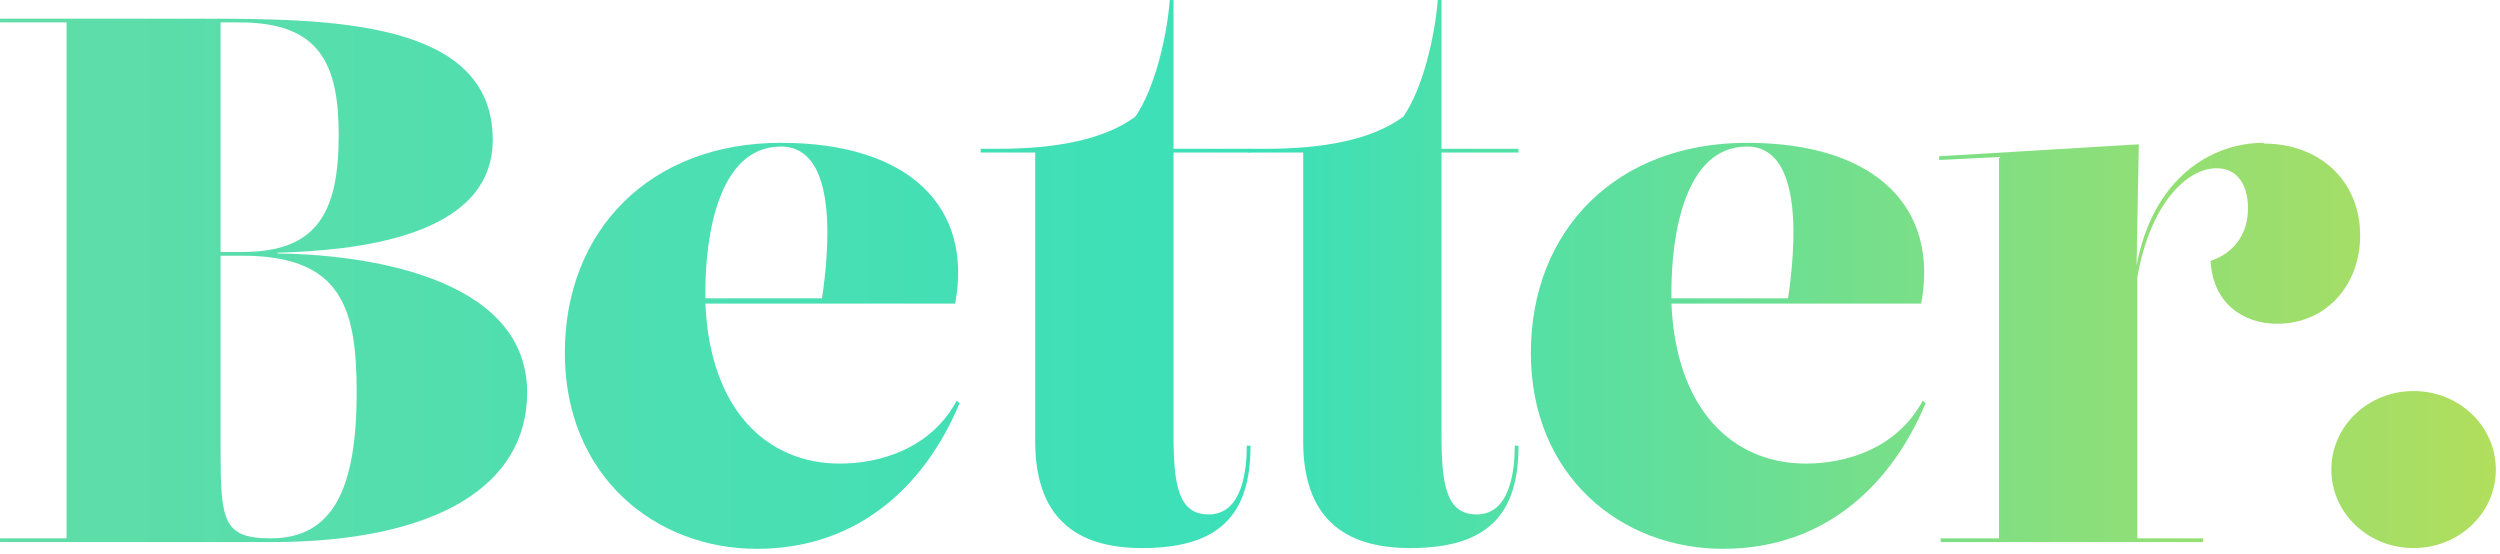
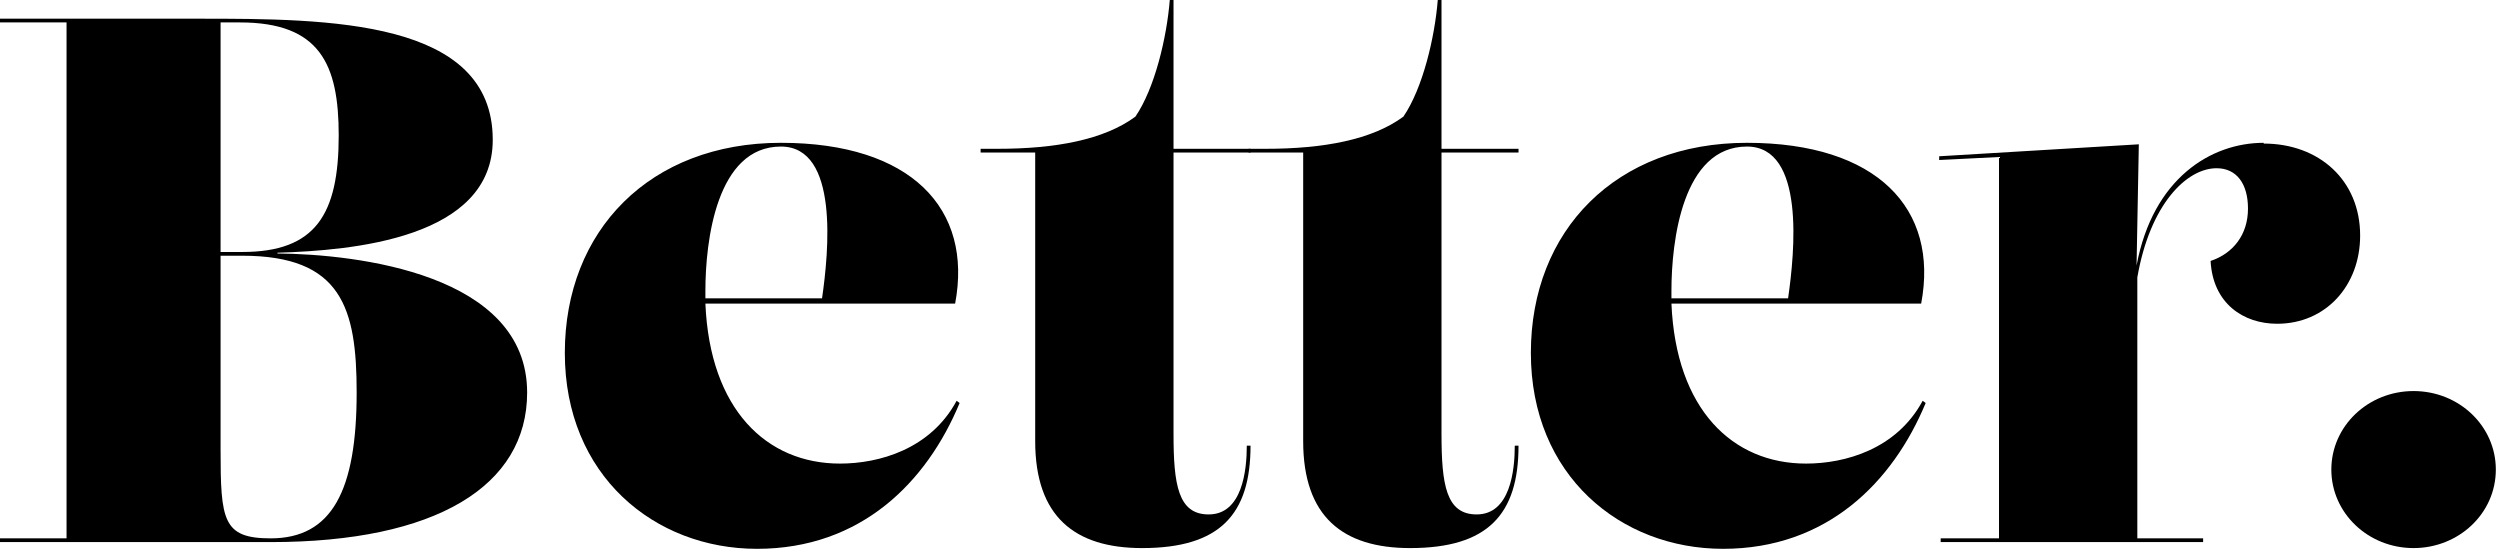
<svg xmlns="http://www.w3.org/2000/svg" width="438" height="97" viewBox="0 0 438 97" fill="none">
  <path d="M48.601 44.278C61.701 43.885 86.329 41.789 86.329 24.497C86.329 3.406 57.64 3.275 34.846 3.275H0V3.93H11.659V94.32H0V94.975H47.422C76.373 94.975 92.355 85.15 92.355 68.775C92.355 47.946 62.487 44.54 48.601 44.409V44.278ZM42.051 3.93C56.068 3.93 59.343 11.266 59.343 23.711C59.343 37.597 55.282 44.147 42.444 44.147H38.645V3.93H42.051ZM47.422 94.32C39.038 94.32 38.645 91.176 38.645 78.731V44.802H42.444C59.867 44.802 62.487 53.972 62.487 68.775C62.487 85.936 58.164 94.32 47.422 94.32Z" fill="url(#paint0_linear_1_3)" />
  <path d="M167.601 70.216C163.016 78.731 153.977 81.22 147.165 81.22C134.327 81.22 124.371 71.788 123.585 53.186H167.339C170.483 36.549 159.61 25.021 136.816 25.021C113.891 25.021 98.957 40.348 98.957 61.832C98.957 83.316 114.677 96.154 132.624 96.154C150.833 96.154 162.361 84.495 168.125 70.609L167.601 70.216ZM136.816 25.676C147.034 25.676 145.2 44.147 144.021 52.269H123.585C123.585 51.876 123.585 51.352 123.585 50.959C123.585 42.182 125.55 25.676 136.816 25.676Z" fill="url(#paint1_linear_1_3)" />
  <path d="M200.099 96.023C213.723 96.023 219.094 90.128 219.094 78.076H218.439C218.439 82.399 217.653 90.128 211.758 90.128C206.387 90.128 205.601 84.888 205.601 75.98V26.724H219.094V26.069H205.601V0H204.946C204.422 6.55 202.326 15.458 198.92 20.436C193.418 24.497 184.903 26.069 174.816 26.069H171.803V26.724H181.366V77.29C181.366 90.521 188.309 96.023 200.099 96.023Z" fill="url(#paint2_linear_1_3)" />
  <path d="M247.05 96.023C260.674 96.023 266.045 90.128 266.045 78.076H265.39C265.39 82.399 264.604 90.128 258.709 90.128C253.338 90.128 252.552 84.888 252.552 75.98V26.724H266.045V26.069H252.552V0H251.897C251.373 6.55 249.277 15.458 245.871 20.436C240.369 24.497 231.854 26.069 221.767 26.069H218.754V26.724H228.317V77.29C228.317 90.521 235.26 96.023 247.05 96.023Z" fill="url(#paint3_linear_1_3)" />
  <path d="M336.852 70.216C332.267 78.731 323.228 81.22 316.416 81.22C303.578 81.22 293.622 71.788 292.836 53.186H336.59C339.734 36.549 328.861 25.021 306.067 25.021C283.142 25.021 268.208 40.348 268.208 61.832C268.208 83.316 283.928 96.154 301.875 96.154C320.084 96.154 331.612 84.495 337.376 70.609L336.852 70.216ZM306.067 25.676C316.285 25.676 314.451 44.147 313.272 52.269H292.836C292.836 51.876 292.836 51.352 292.836 50.959C292.836 42.182 294.801 25.676 306.067 25.676Z" fill="url(#paint4_linear_1_3)" />
  <path d="M396.598 25.021C387.428 25.021 377.21 31.178 374.328 46.505V46.374L374.721 25.283L339.744 27.379V28.034L350.224 27.51V94.32H340.006V94.975H385.987V94.32H374.459V48.601C376.686 35.763 383.105 29.475 388.345 29.475C391.882 29.475 393.847 32.226 393.847 36.549C393.847 41.134 391.227 44.409 387.297 45.719C387.69 53.186 393.061 56.723 398.956 56.723C407.471 56.723 413.497 50.042 413.497 41.265C413.497 31.571 406.292 25.152 396.598 25.152V25.021Z" fill="url(#paint5_linear_1_3)" />
  <path d="M422.86 96.023C430.72 96.023 437.27 89.997 437.27 82.268C437.27 74.67 430.851 68.513 422.86 68.513C414.869 68.513 408.45 74.67 408.45 82.268C408.45 89.866 414.869 96.023 422.86 96.023Z" fill="url(#paint6_linear_1_3)" />
  <defs>
    <linearGradient id="paint0_linear_1_3" x1="-1.048" y1="55.975" x2="442.952" y2="55.975" gradientUnits="userSpaceOnUse">
-       <stop stop-color="#60DDA8" />
-       <stop offset="0.5" stop-color="#3BE0B9" />
-       <stop offset="1" stop-color="#B4DE5A" />
+       <stop stopColor="#60DDA8" />
+       <stop offset="0.5" stopColor="#3BE0B9" />
+       <stop offset="1" stopColor="#B4DE5A" />
    </linearGradient>
    <linearGradient id="paint1_linear_1_3" x1="-1.048" y1="55.975" x2="442.952" y2="55.975" gradientUnits="userSpaceOnUse">
-       <stop stop-color="#60DDA8" />
-       <stop offset="0.5" stop-color="#3BE0B9" />
-       <stop offset="1" stop-color="#B4DE5A" />
+       <stop stopColor="#60DDA8" />
+       <stop offset="0.5" stopColor="#3BE0B9" />
+       <stop offset="1" stopColor="#B4DE5A" />
    </linearGradient>
    <linearGradient id="paint2_linear_1_3" x1="-1.048" y1="55.975" x2="442.952" y2="55.975" gradientUnits="userSpaceOnUse">
-       <stop stop-color="#60DDA8" />
-       <stop offset="0.5" stop-color="#3BE0B9" />
-       <stop offset="1" stop-color="#B4DE5A" />
+       <stop stopColor="#60DDA8" />
+       <stop offset="0.5" stopColor="#3BE0B9" />
+       <stop offset="1" stopColor="#B4DE5A" />
    </linearGradient>
    <linearGradient id="paint3_linear_1_3" x1="-1.048" y1="55.975" x2="442.952" y2="55.975" gradientUnits="userSpaceOnUse">
-       <stop stop-color="#60DDA8" />
-       <stop offset="0.5" stop-color="#3BE0B9" />
-       <stop offset="1" stop-color="#B4DE5A" />
+       <stop stopColor="#60DDA8" />
+       <stop offset="0.5" stopColor="#3BE0B9" />
+       <stop offset="1" stopColor="#B4DE5A" />
    </linearGradient>
    <linearGradient id="paint4_linear_1_3" x1="-1.048" y1="55.975" x2="442.952" y2="55.975" gradientUnits="userSpaceOnUse">
-       <stop stop-color="#60DDA8" />
-       <stop offset="0.5" stop-color="#3BE0B9" />
-       <stop offset="1" stop-color="#B4DE5A" />
+       <stop stopColor="#60DDA8" />
+       <stop offset="0.5" stopColor="#3BE0B9" />
+       <stop offset="1" stopColor="#B4DE5A" />
    </linearGradient>
    <linearGradient id="paint5_linear_1_3" x1="-1.048" y1="55.975" x2="442.952" y2="55.975" gradientUnits="userSpaceOnUse">
-       <stop stop-color="#60DDA8" />
-       <stop offset="0.5" stop-color="#3BE0B9" />
-       <stop offset="1" stop-color="#B4DE5A" />
+       <stop stopColor="#60DDA8" />
+       <stop offset="0.5" stopColor="#3BE0B9" />
+       <stop offset="1" stopColor="#B4DE5A" />
    </linearGradient>
    <linearGradient id="paint6_linear_1_3" x1="-1.048" y1="55.975" x2="442.952" y2="55.975" gradientUnits="userSpaceOnUse">
-       <stop stop-color="#60DDA8" />
-       <stop offset="0.5" stop-color="#3BE0B9" />
-       <stop offset="1" stop-color="#B4DE5A" />
+       <stop stopColor="#60DDA8" />
+       <stop offset="0.5" stopColor="#3BE0B9" />
+       <stop offset="1" stopColor="#B4DE5A" />
    </linearGradient>
  </defs>
</svg>
